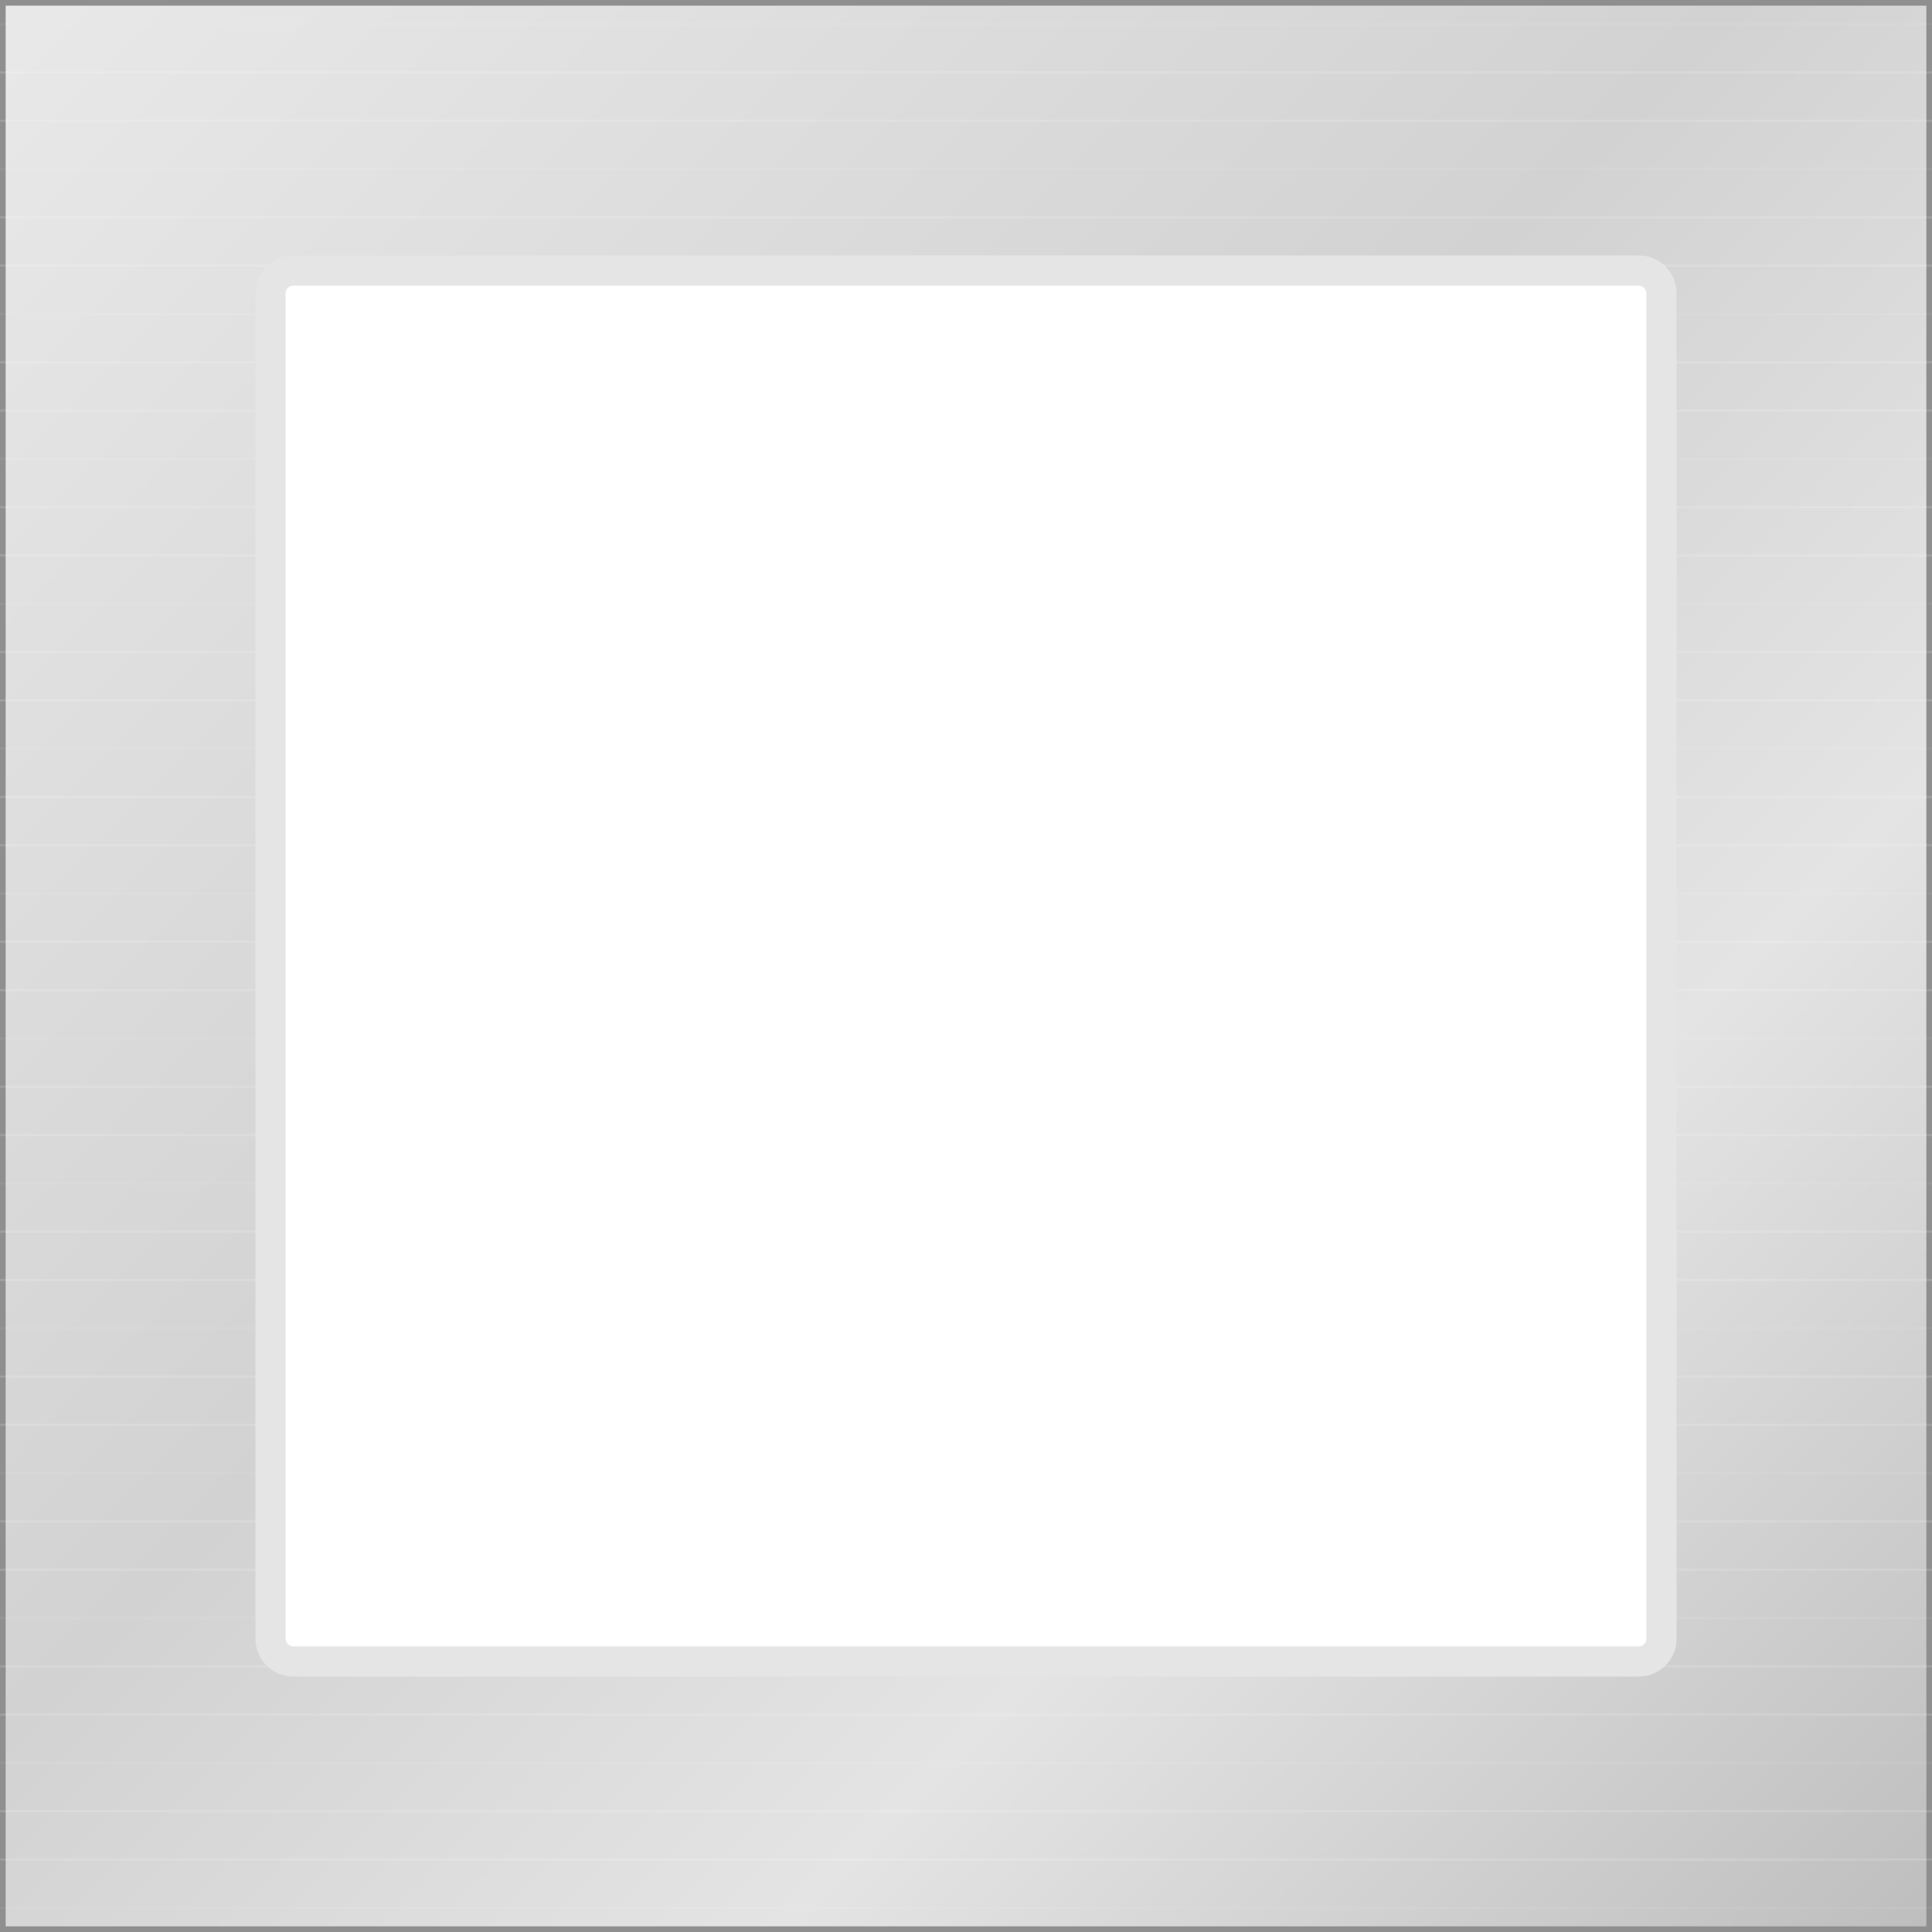
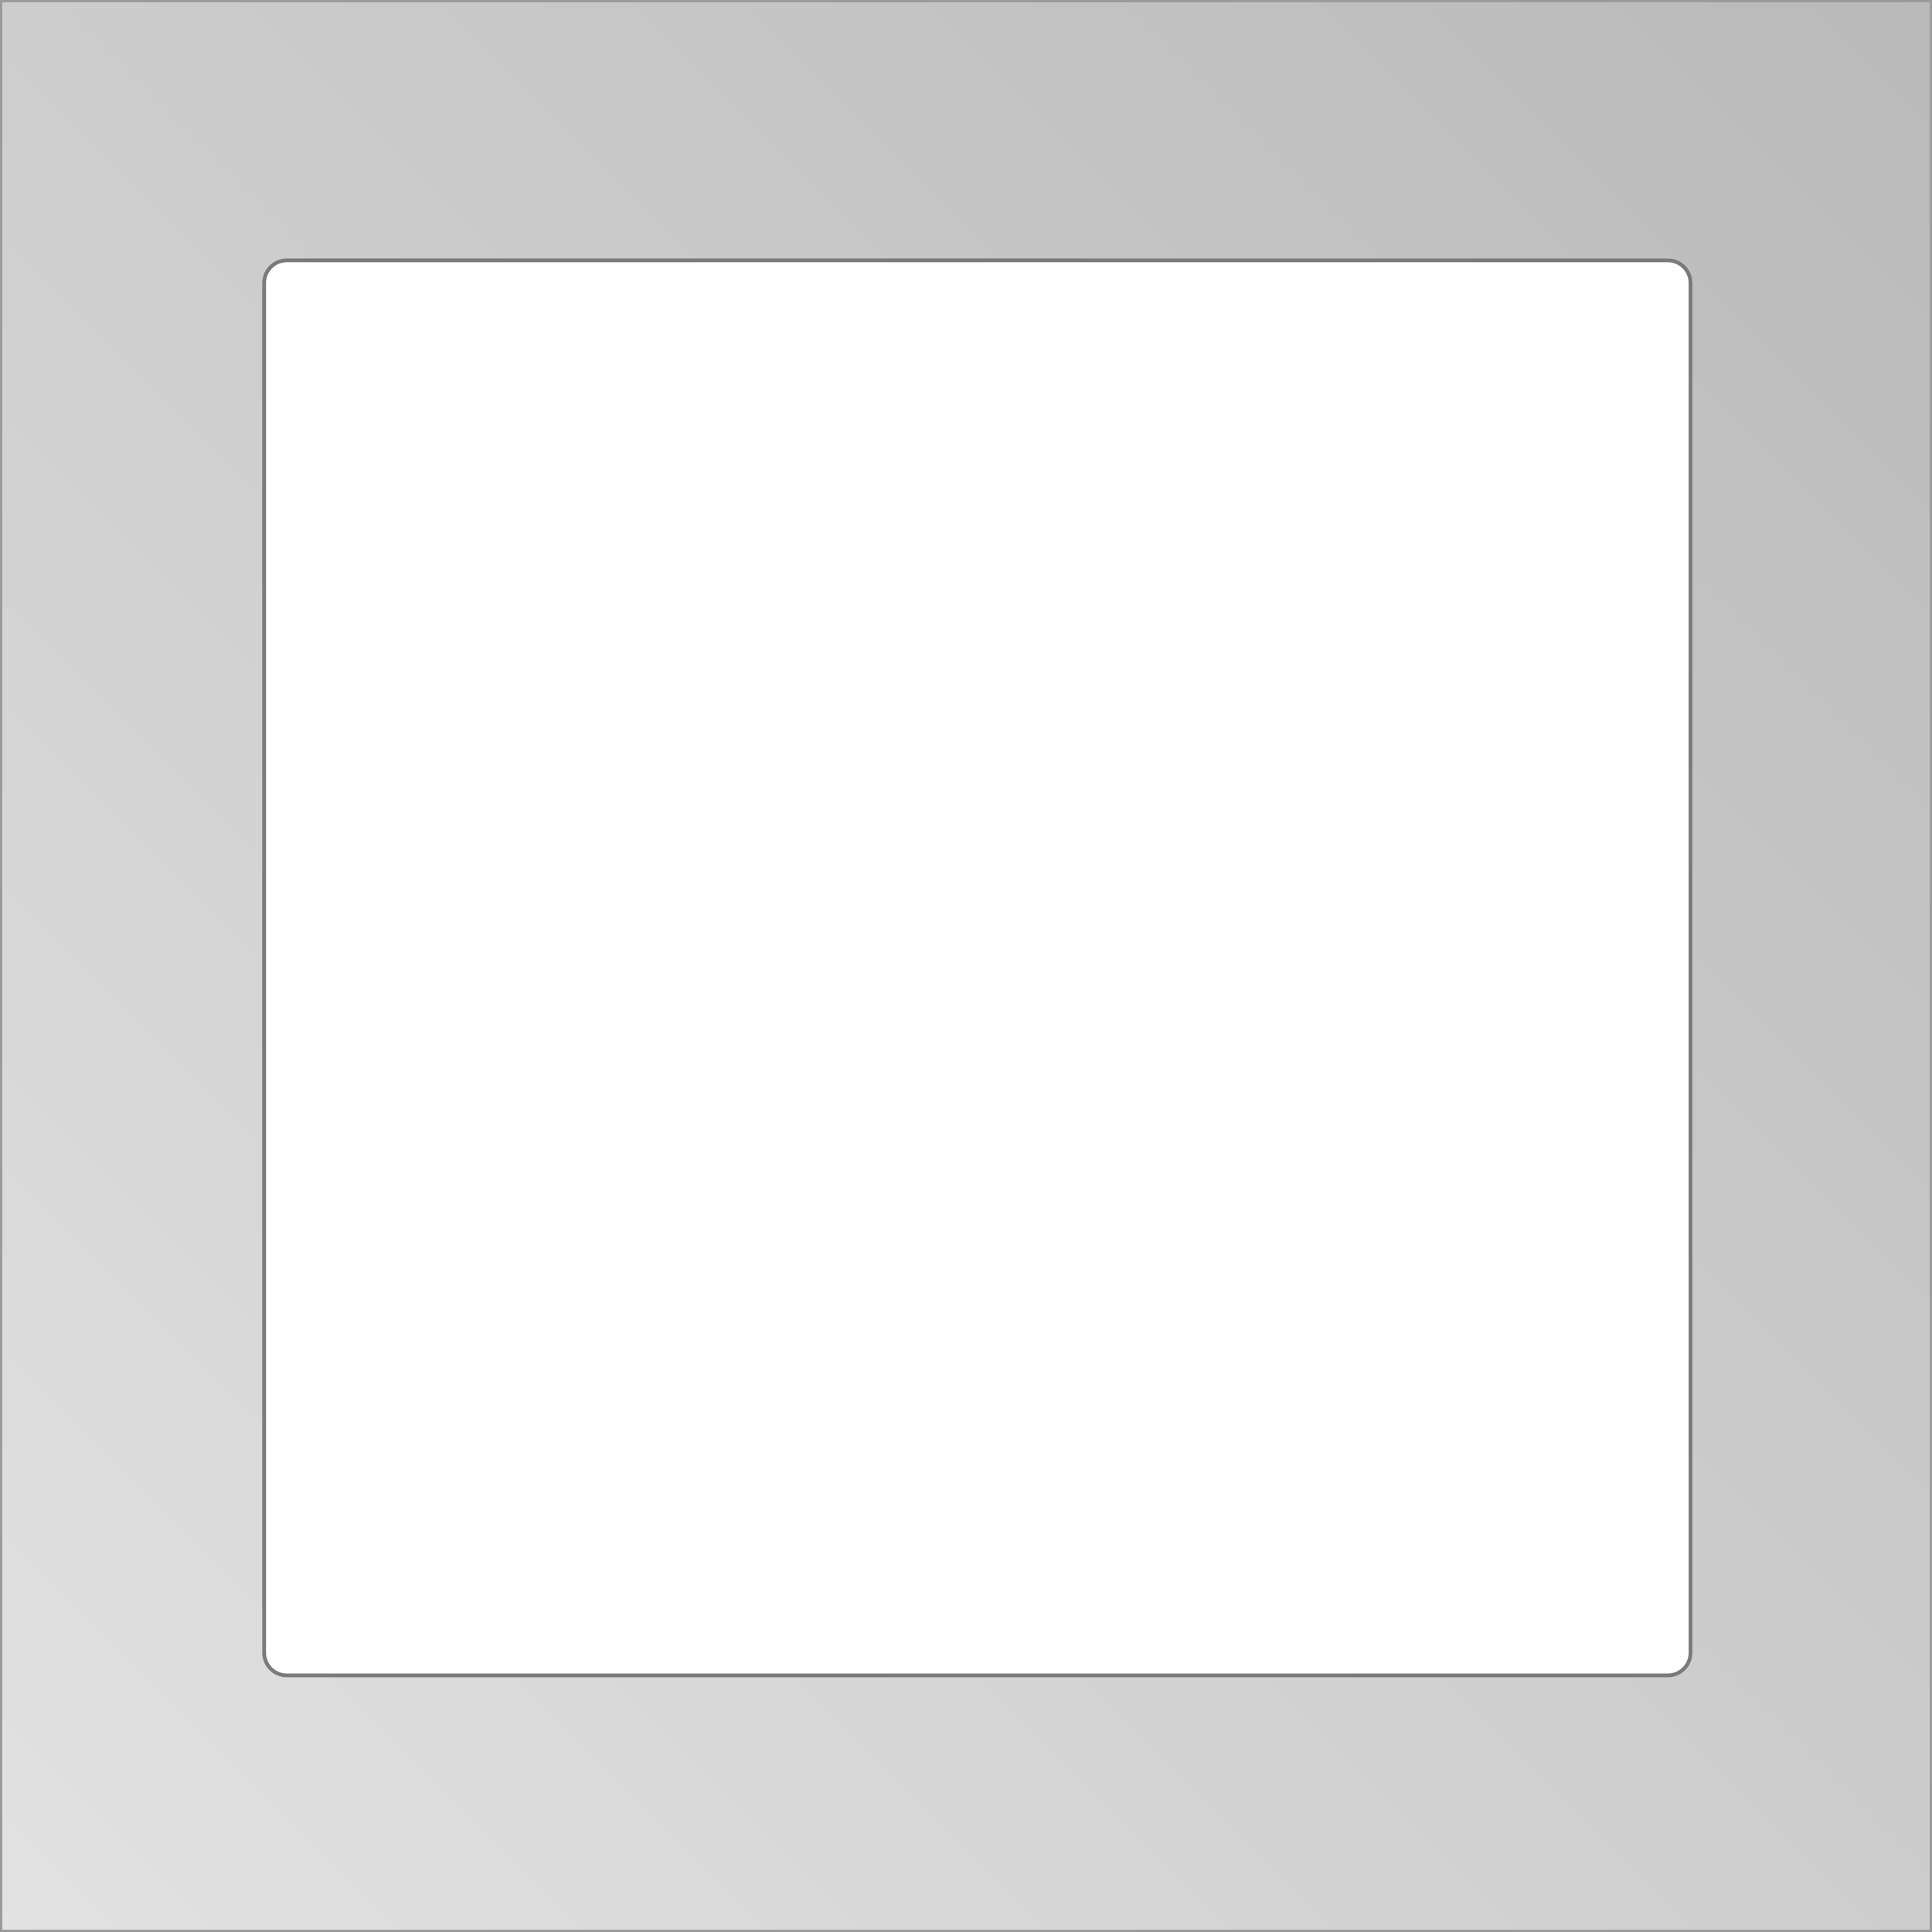
- <svg xmlns="http://www.w3.org/2000/svg" viewBox="0 0 512 512" role="img" aria-label="EVO-HD-PRO-INF-KN · Infoschild, hinterleuchtet (Illustration)">
+ <svg xmlns="http://www.w3.org/2000/svg" viewBox="0 0 512 512" width="512" height="512" role="img" aria-label="EVO-HD-PRO-INF-KN · Infoschild, hinterleuchtet (Illustration)">
  <defs>
    <linearGradient id="steel" x1="0" y1="0" x2="1" y2="1">
-       <stop offset="0" stop-color="#e9e9e9" />
-       <stop offset=".45" stop-color="#d2d2d2" />
-       <stop offset=".7" stop-color="#e4e4e4" />
-       <stop offset="1" stop-color="#bdbdbd" />
-     </linearGradient>
-     <linearGradient id="dark" x1="0" y1="0" x2="1" y2="1">
-       <stop offset="0" stop-color="#3a3a3a" />
-       <stop offset=".5" stop-color="#262626" />
-       <stop offset="1" stop-color="#1a1a1a" />
-     </linearGradient>
-     <linearGradient id="glass" x1="0" y1="0" x2="1" y2="1">
-       <stop offset="0" stop-color="#202020" />
-       <stop offset=".55" stop-color="#0b0b0b" />
-       <stop offset="1" stop-color="#000" />
+       <stop offset="0" stop-color="#e2e2e2" />
+       <stop offset=".5" stop-color="#cdcdcd" />
+       <stop offset="1" stop-color="#b9b9b9" />
    </linearGradient>
    <linearGradient id="white" x1="0" y1="0" x2="0" y2="1">
      <stop offset="0" stop-color="#ffffff" />
-       <stop offset="1" stop-color="#ededed" />
+       <stop offset="1" stop-color="#f0f0f0" />
    </linearGradient>
-     <linearGradient id="screen" x1="0" y1="0" x2="1" y2="1">
-       <stop offset="0" stop-color="#2a2a2a" />
-       <stop offset=".6" stop-color="#121212" />
-       <stop offset="1" stop-color="#050505" />
-     </linearGradient>
-     <radialGradient id="lens" cx=".4" cy=".35" r=".7">
-       <stop offset="0" stop-color="#5a6b80" />
-       <stop offset=".35" stop-color="#1b2330" />
-       <stop offset="1" stop-color="#000" />
-     </radialGradient>
-     <linearGradient id="plate" x1="0" y1="0" x2="0" y2="1">
-       <stop offset="0" stop-color="#ffffff" />
-       <stop offset="1" stop-color="#e6e6e6" />
+     <linearGradient id="black" x1="0" y1="0" x2="1" y2="1">
+       <stop offset="0" stop-color="#2e2e2e" />
+       <stop offset="1" stop-color="#161616" />
    </linearGradient>
  </defs>
-   <rect x="0.0" y="0.0" width="512.0" height="512.0" rx="0.0" fill="url(#steel)" stroke="#8f8f8f" stroke-width="3" />
-   <path d="M0 6.4H512" fill="none" stroke="#ffffff" stroke-width="0.6" stroke-linecap="round" stroke-linejoin="round" opacity="0.056" />
-   <path d="M0 19.2H512" fill="none" stroke="#ffffff" stroke-width="0.6" stroke-linecap="round" stroke-linejoin="round" opacity="0.14" />
-   <path d="M0 32.0H512" fill="none" stroke="#ffffff" stroke-width="0.6" stroke-linecap="round" stroke-linejoin="round" opacity="0.14" />
-   <path d="M0 44.8H512" fill="none" stroke="#ffffff" stroke-width="0.6" stroke-linecap="round" stroke-linejoin="round" opacity="0.056" />
-   <path d="M0 57.6H512" fill="none" stroke="#ffffff" stroke-width="0.6" stroke-linecap="round" stroke-linejoin="round" opacity="0.14" />
-   <path d="M0 70.4H512" fill="none" stroke="#ffffff" stroke-width="0.6" stroke-linecap="round" stroke-linejoin="round" opacity="0.14" />
-   <path d="M0 83.2H512" fill="none" stroke="#ffffff" stroke-width="0.6" stroke-linecap="round" stroke-linejoin="round" opacity="0.056" />
-   <path d="M0 96.0H512" fill="none" stroke="#ffffff" stroke-width="0.6" stroke-linecap="round" stroke-linejoin="round" opacity="0.14" />
-   <path d="M0 108.8H512" fill="none" stroke="#ffffff" stroke-width="0.6" stroke-linecap="round" stroke-linejoin="round" opacity="0.14" />
-   <path d="M0 121.6H512" fill="none" stroke="#ffffff" stroke-width="0.6" stroke-linecap="round" stroke-linejoin="round" opacity="0.056" />
-   <path d="M0 134.4H512" fill="none" stroke="#ffffff" stroke-width="0.6" stroke-linecap="round" stroke-linejoin="round" opacity="0.14" />
-   <path d="M0 147.2H512" fill="none" stroke="#ffffff" stroke-width="0.6" stroke-linecap="round" stroke-linejoin="round" opacity="0.14" />
-   <path d="M0 160.0H512" fill="none" stroke="#ffffff" stroke-width="0.6" stroke-linecap="round" stroke-linejoin="round" opacity="0.056" />
-   <path d="M0 172.8H512" fill="none" stroke="#ffffff" stroke-width="0.6" stroke-linecap="round" stroke-linejoin="round" opacity="0.14" />
-   <path d="M0 185.6H512" fill="none" stroke="#ffffff" stroke-width="0.6" stroke-linecap="round" stroke-linejoin="round" opacity="0.14" />
-   <path d="M0 198.4H512" fill="none" stroke="#ffffff" stroke-width="0.6" stroke-linecap="round" stroke-linejoin="round" opacity="0.056" />
-   <path d="M0 211.2H512" fill="none" stroke="#ffffff" stroke-width="0.6" stroke-linecap="round" stroke-linejoin="round" opacity="0.14" />
-   <path d="M0 224.0H512" fill="none" stroke="#ffffff" stroke-width="0.6" stroke-linecap="round" stroke-linejoin="round" opacity="0.14" />
-   <path d="M0 236.8H512" fill="none" stroke="#ffffff" stroke-width="0.6" stroke-linecap="round" stroke-linejoin="round" opacity="0.056" />
-   <path d="M0 249.6H512" fill="none" stroke="#ffffff" stroke-width="0.6" stroke-linecap="round" stroke-linejoin="round" opacity="0.14" />
-   <path d="M0 262.4H512" fill="none" stroke="#ffffff" stroke-width="0.6" stroke-linecap="round" stroke-linejoin="round" opacity="0.14" />
-   <path d="M0 275.2H512" fill="none" stroke="#ffffff" stroke-width="0.6" stroke-linecap="round" stroke-linejoin="round" opacity="0.056" />
-   <path d="M0 288.0H512" fill="none" stroke="#ffffff" stroke-width="0.6" stroke-linecap="round" stroke-linejoin="round" opacity="0.14" />
-   <path d="M0 300.8H512" fill="none" stroke="#ffffff" stroke-width="0.6" stroke-linecap="round" stroke-linejoin="round" opacity="0.14" />
-   <path d="M0 313.6H512" fill="none" stroke="#ffffff" stroke-width="0.6" stroke-linecap="round" stroke-linejoin="round" opacity="0.056" />
-   <path d="M0 326.4H512" fill="none" stroke="#ffffff" stroke-width="0.6" stroke-linecap="round" stroke-linejoin="round" opacity="0.14" />
-   <path d="M0 339.2H512" fill="none" stroke="#ffffff" stroke-width="0.6" stroke-linecap="round" stroke-linejoin="round" opacity="0.14" />
-   <path d="M0 352.0H512" fill="none" stroke="#ffffff" stroke-width="0.6" stroke-linecap="round" stroke-linejoin="round" opacity="0.056" />
-   <path d="M0 364.8H512" fill="none" stroke="#ffffff" stroke-width="0.6" stroke-linecap="round" stroke-linejoin="round" opacity="0.14" />
-   <path d="M0 377.6H512" fill="none" stroke="#ffffff" stroke-width="0.6" stroke-linecap="round" stroke-linejoin="round" opacity="0.14" />
-   <path d="M0 390.4H512" fill="none" stroke="#ffffff" stroke-width="0.6" stroke-linecap="round" stroke-linejoin="round" opacity="0.056" />
-   <path d="M0 403.2H512" fill="none" stroke="#ffffff" stroke-width="0.6" stroke-linecap="round" stroke-linejoin="round" opacity="0.14" />
-   <path d="M0 416.0H512" fill="none" stroke="#ffffff" stroke-width="0.6" stroke-linecap="round" stroke-linejoin="round" opacity="0.14" />
-   <path d="M0 428.8H512" fill="none" stroke="#ffffff" stroke-width="0.6" stroke-linecap="round" stroke-linejoin="round" opacity="0.056" />
-   <path d="M0 441.6H512" fill="none" stroke="#ffffff" stroke-width="0.6" stroke-linecap="round" stroke-linejoin="round" opacity="0.14" />
-   <path d="M0 454.4H512" fill="none" stroke="#ffffff" stroke-width="0.6" stroke-linecap="round" stroke-linejoin="round" opacity="0.14" />
-   <path d="M0 467.2H512" fill="none" stroke="#ffffff" stroke-width="0.6" stroke-linecap="round" stroke-linejoin="round" opacity="0.056" />
-   <path d="M0 480.0H512" fill="none" stroke="#ffffff" stroke-width="0.6" stroke-linecap="round" stroke-linejoin="round" opacity="0.14" />
-   <path d="M0 492.8H512" fill="none" stroke="#ffffff" stroke-width="0.6" stroke-linecap="round" stroke-linejoin="round" opacity="0.14" />
-   <path d="M0 505.6H512" fill="none" stroke="#ffffff" stroke-width="0.6" stroke-linecap="round" stroke-linejoin="round" opacity="0.056" />
-   <rect x="71.7" y="71.7" width="368.6" height="368.6" rx="6.0" fill="#ffffff" stroke="#e5e5e5" stroke-width="8" />
+   <path transform="translate(0,512) scale(0.1,-0.1)" d="M0 2560 l0 -2560 2560 0 2560 0 0 2560 0 2560 -2560 0 -2560 0 0 -2560z" fill="url(#steel)" fill-rule="evenodd" stroke="#9a9a9a" stroke-width="1.2" vector-effect="non-scaling-stroke" />
+   <rect x="70" y="69" width="378" height="375" rx="6.0" fill="#ffffff" stroke="#7a7a7a" stroke-width="1" vector-effect="non-scaling-stroke" />
</svg>
